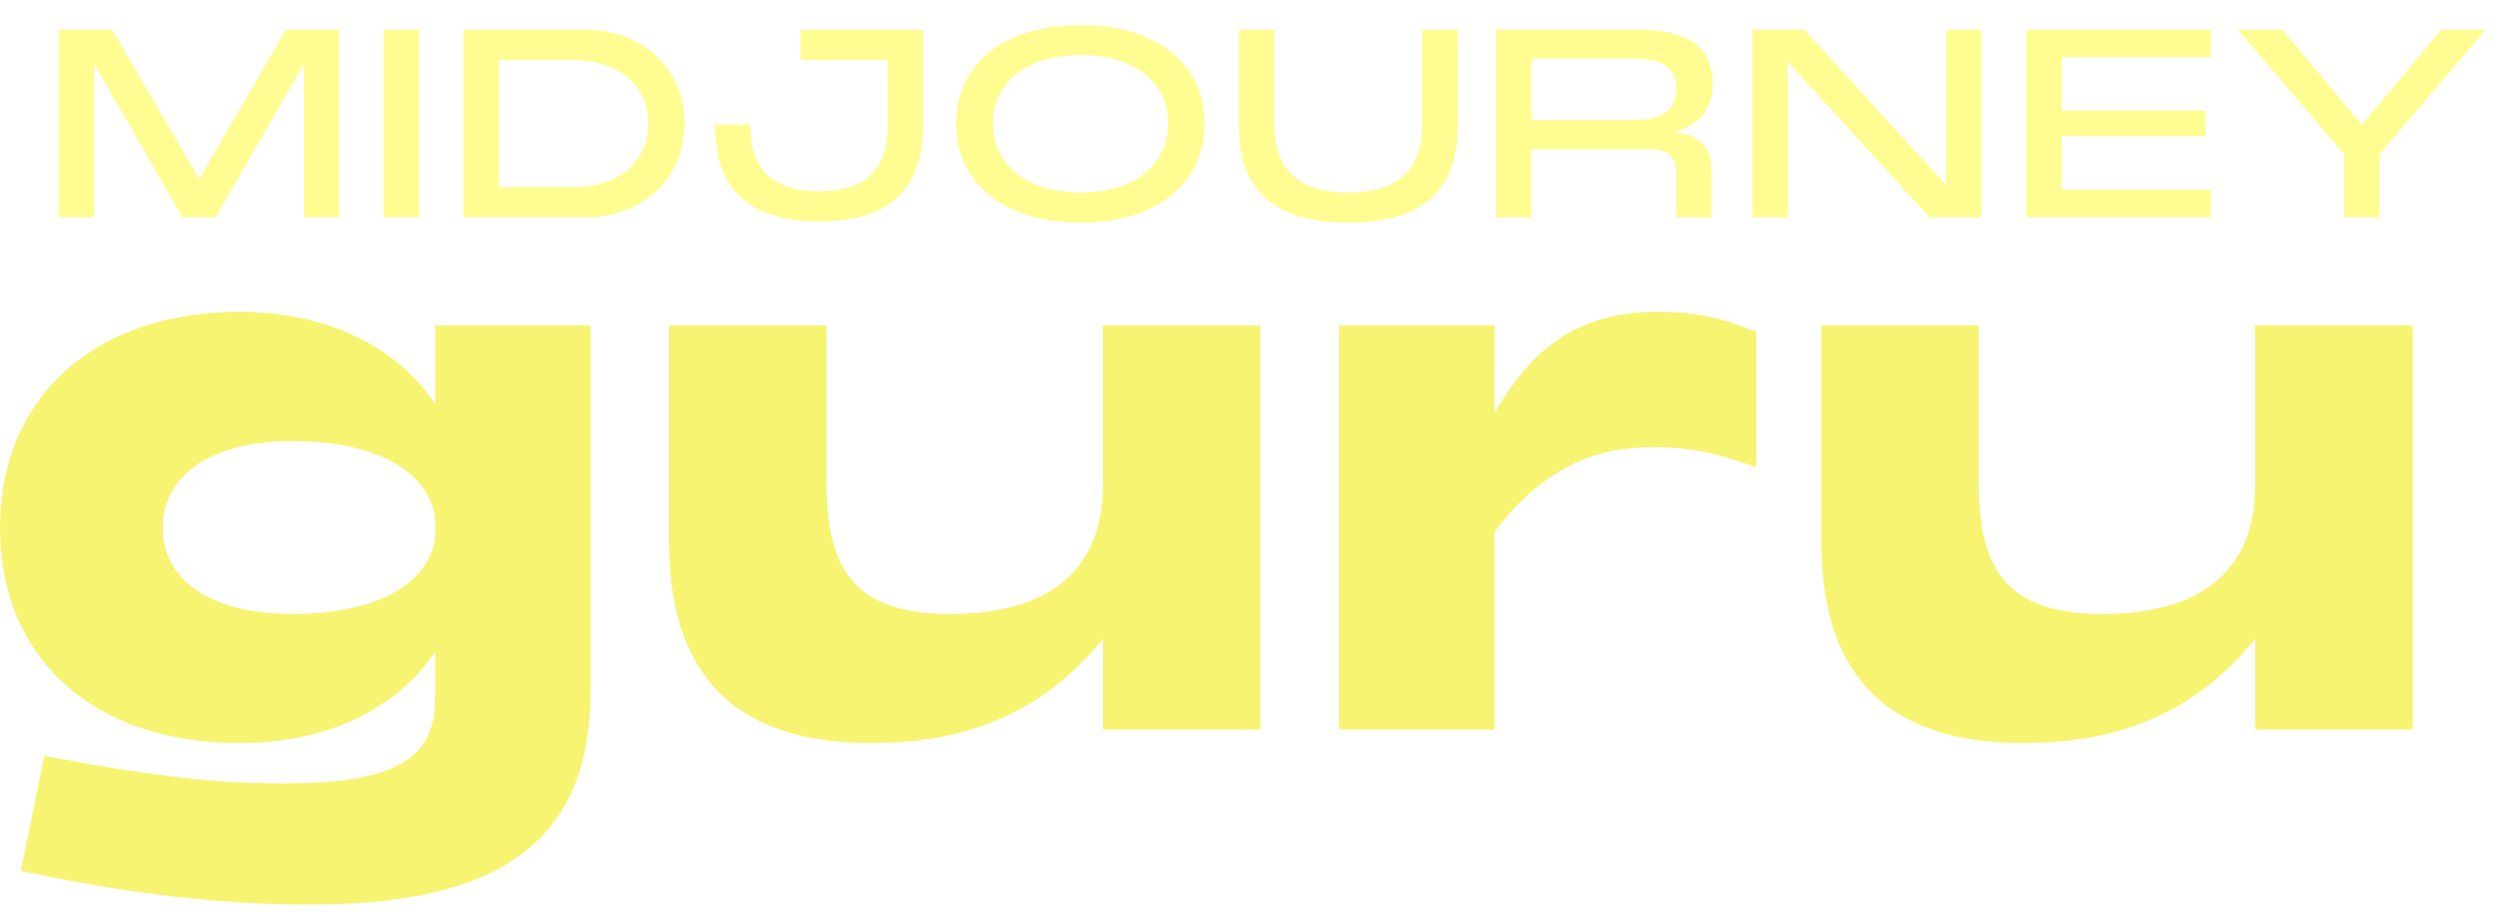
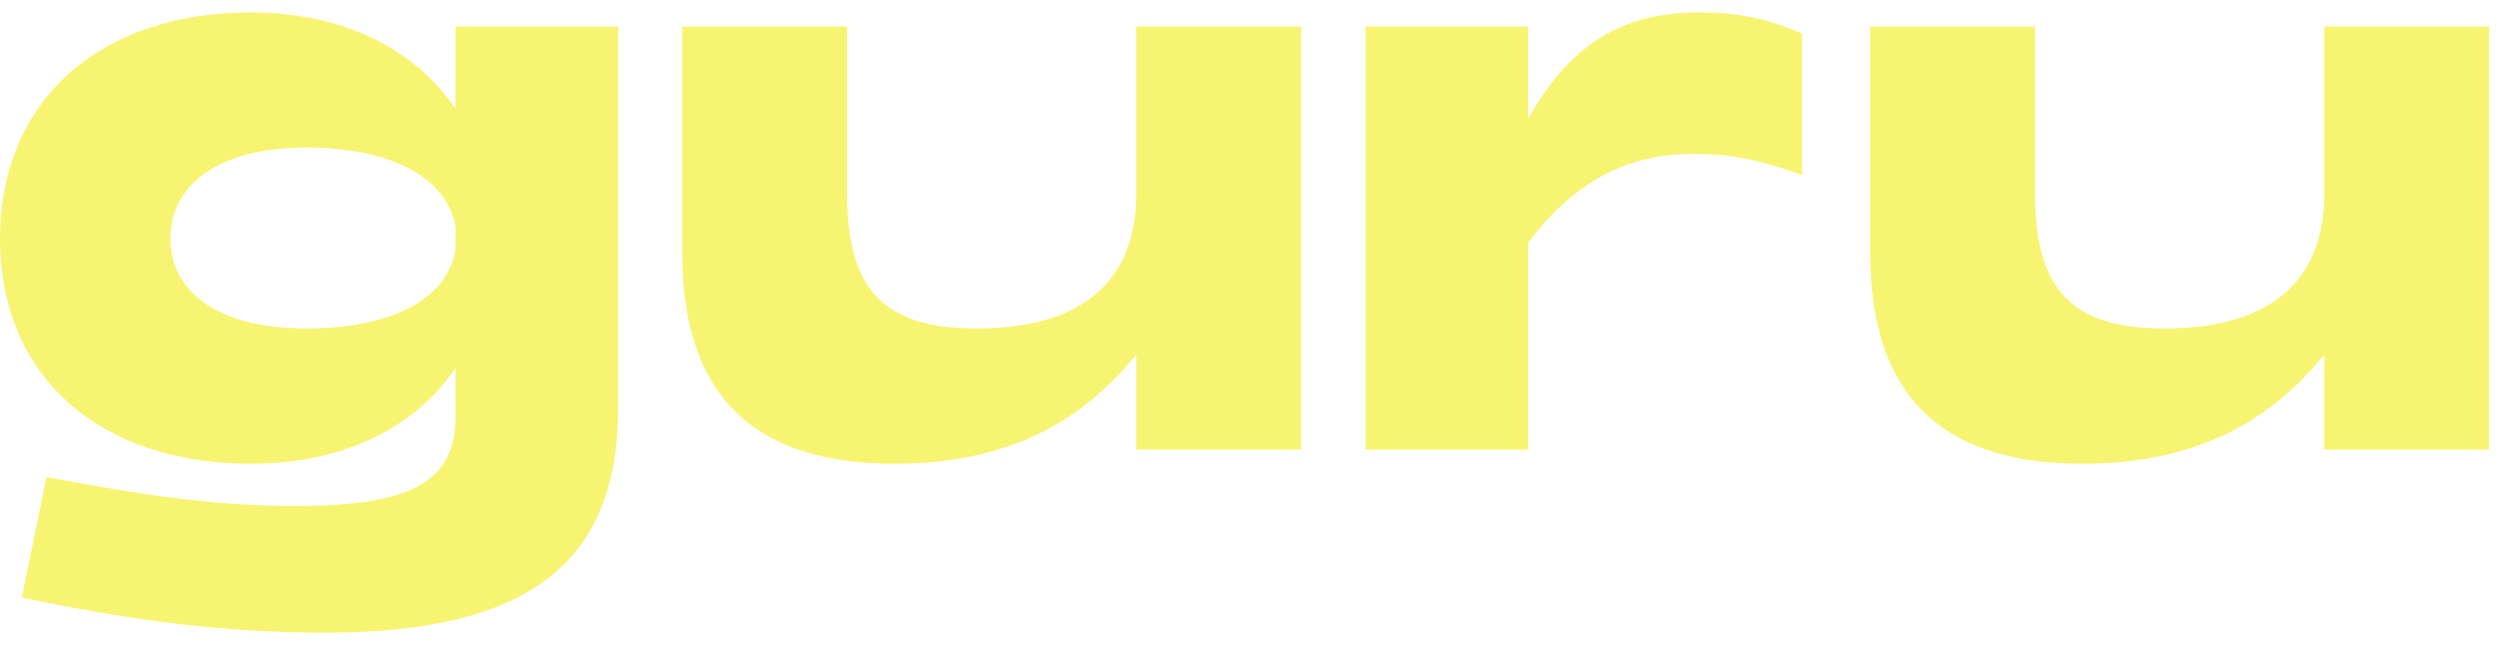
- <svg xmlns="http://www.w3.org/2000/svg" width="82" height="30" viewBox="0 0 82 30" fill="none">
-   <path d="M79.134 10.671V23.932H73.971V20.953C72.316 22.983 70.043 24.373 66.381 24.373C62.431 24.373 59.739 22.652 59.739 17.776V10.671H64.902V15.835C64.902 18.769 65.895 20.137 68.962 20.137C72.184 20.137 73.971 18.725 73.971 15.901V10.671H79.134Z" fill="#F7F471" />
-   <path d="M43.924 23.932V10.671H49.021V13.562C50.367 11.157 52.044 10.23 54.383 10.23C55.618 10.23 56.523 10.429 57.604 10.892V15.327C56.148 14.797 55.265 14.665 54.184 14.665C52.706 14.665 50.786 15.084 49.021 17.445V23.932H43.924Z" fill="#F7F471" />
-   <path d="M41.34 10.671V23.932H36.177V20.953C34.522 22.983 32.249 24.373 28.587 24.373C24.637 24.373 21.945 22.652 21.945 17.776V10.671H27.108V15.835C27.108 18.769 28.101 20.137 31.168 20.137C34.389 20.137 36.177 18.725 36.177 15.901V10.671H41.34Z" fill="#F7F471" />
-   <path d="M10.194 29.669C7.149 29.669 4.236 29.316 0.684 28.566L1.456 24.793C4.965 25.455 7.017 25.697 9.289 25.697C12.996 25.697 14.276 24.881 14.276 22.895V21.373C12.996 23.27 10.723 24.373 7.855 24.373C3.089 24.373 0 21.616 0 17.313C0 13.032 3.089 10.23 7.855 10.23C10.723 10.23 12.996 11.355 14.276 13.253V10.671H19.373V22.63C19.373 27.419 16.637 29.669 10.194 29.669ZM5.34 17.313C5.34 19.034 6.906 20.137 9.598 20.137C12.334 20.137 14.055 19.166 14.276 17.644V16.982C14.055 15.459 12.334 14.466 9.598 14.466C6.906 14.466 5.34 15.592 5.34 17.313Z" fill="#F7F471" />
-   <path d="M76.886 7.131V5.057L73.406 0.978H74.864L77.468 4.094L80.08 0.978H81.52L78.049 5.057V7.131H76.886Z" fill="#FFFD91" />
-   <path d="M66.459 7.131V0.978H72.516V1.872H67.622V3.634H72.343V4.467H67.622V6.228H72.516V7.131H66.459Z" fill="#FFFD91" />
-   <path d="M57.476 7.131V0.978H59.185L63.837 6.081V0.978H64.991V7.131H63.29L58.639 2.028V7.131H57.476Z" fill="#FFFD91" />
-   <path d="M49.069 7.131V0.978H53.781C55.413 0.978 56.176 1.594 56.176 2.748C56.176 3.564 55.734 4.12 54.892 4.337C55.638 4.363 56.133 4.788 56.133 5.517V7.131H54.979V5.682C54.979 5.126 54.701 4.892 54.146 4.892H50.232V7.131H49.069ZM50.232 3.937H53.538C54.475 3.937 54.979 3.651 54.979 2.905C54.979 2.167 54.475 1.924 53.538 1.924H50.232V3.937Z" fill="#FFFD91" />
-   <path d="M44.23 7.304C41.557 7.304 40.637 6.011 40.637 4.128V0.978H41.8V4.094C41.8 5.213 42.251 6.315 44.23 6.315C46.2 6.315 46.651 5.204 46.651 4.094V0.978H47.814V4.128C47.814 6.011 46.894 7.304 44.23 7.304Z" fill="#FFFD91" />
-   <path d="M35.442 7.304C32.952 7.304 31.363 6.02 31.363 4.05C31.363 2.089 32.952 0.822 35.442 0.822C37.924 0.822 39.512 2.098 39.512 4.05C39.512 6.02 37.924 7.304 35.442 7.304ZM32.57 4.05C32.57 5.395 33.654 6.315 35.442 6.315C37.221 6.315 38.315 5.387 38.315 4.05C38.315 2.722 37.23 1.803 35.442 1.803C33.654 1.803 32.57 2.722 32.57 4.05Z" fill="#FFFD91" />
-   <path d="M26.869 7.261C24.414 7.261 23.45 6.063 23.45 4.085H24.613C24.613 5.248 25.038 6.272 26.869 6.272C28.701 6.272 29.117 5.239 29.117 4.085V1.967H26.262V0.978H30.28V4.085C30.28 6.055 29.351 7.261 26.869 7.261Z" fill="#FFFD91" />
-   <path d="M15.205 7.131V0.978H19.214C21.08 0.978 22.46 2.28 22.46 4.05C22.46 5.82 21.08 7.131 19.214 7.131H15.205ZM16.368 6.142H18.763C20.281 6.142 21.262 5.317 21.262 4.05C21.262 2.792 20.281 1.967 18.763 1.967H16.368V6.142Z" fill="#FFFD91" />
-   <path d="M12.586 7.131V0.978H13.749V7.131H12.586Z" fill="#FFFD91" />
-   <path d="M1.925 7.131V0.978H3.678L6.533 5.873L9.38 0.978H11.124V7.131H9.97V2.089L7.071 7.131H5.986L3.088 2.089V7.131H1.925Z" fill="#FFFD91" />
+ <svg xmlns="http://www.w3.org/2000/svg" width="139" height="36" viewBox="0 0 139 36" fill="none">
+   <path d="M138.393 1.474V25H129.233V19.715C126.297 23.317 122.265 25.783 115.767 25.783C108.76 25.783 103.984 22.729 103.984 14.078V1.474H113.144V10.634C113.144 15.84 114.906 18.267 120.347 18.267C126.062 18.267 129.233 15.762 129.233 10.751V1.474H138.393Z" fill="#F7F471" />
+   <path d="M75.926 25V1.474H84.968V6.602C87.356 2.335 90.331 0.691 94.481 0.691C96.673 0.691 98.278 1.043 100.196 1.865V9.733C97.612 8.794 96.046 8.559 94.128 8.559C91.505 8.559 88.1 9.303 84.968 13.491V25H75.926Z" fill="#F7F471" />
+   <path d="M72.341 1.474V25H63.181V19.715C60.245 23.317 56.213 25.783 49.715 25.783C42.708 25.783 37.933 22.729 37.933 14.078V1.474H47.093V10.634C47.093 15.84 48.854 18.267 54.295 18.267C60.011 18.267 63.181 15.762 63.181 10.751V1.474H72.341Z" fill="#F7F471" />
+   <path d="M18.085 35.178C12.683 35.178 7.516 34.551 1.214 33.221L2.584 26.527C8.808 27.701 12.448 28.132 16.48 28.132C23.056 28.132 25.327 26.683 25.327 23.16V20.459C23.056 23.826 19.024 25.783 13.936 25.783C5.48 25.783 0 20.89 0 13.257C0 5.662 5.48 0.691 13.936 0.691C19.024 0.691 23.056 2.687 25.327 6.054V1.474H34.369V22.691C34.369 31.185 29.515 35.178 18.085 35.178ZM9.473 13.257C9.473 16.31 12.252 18.267 17.028 18.267C21.882 18.267 24.935 16.545 25.327 13.844V12.669C24.935 9.968 21.882 8.207 17.028 8.207C12.252 8.207 9.473 10.203 9.473 13.257Z" fill="#F7F471" />
</svg>
